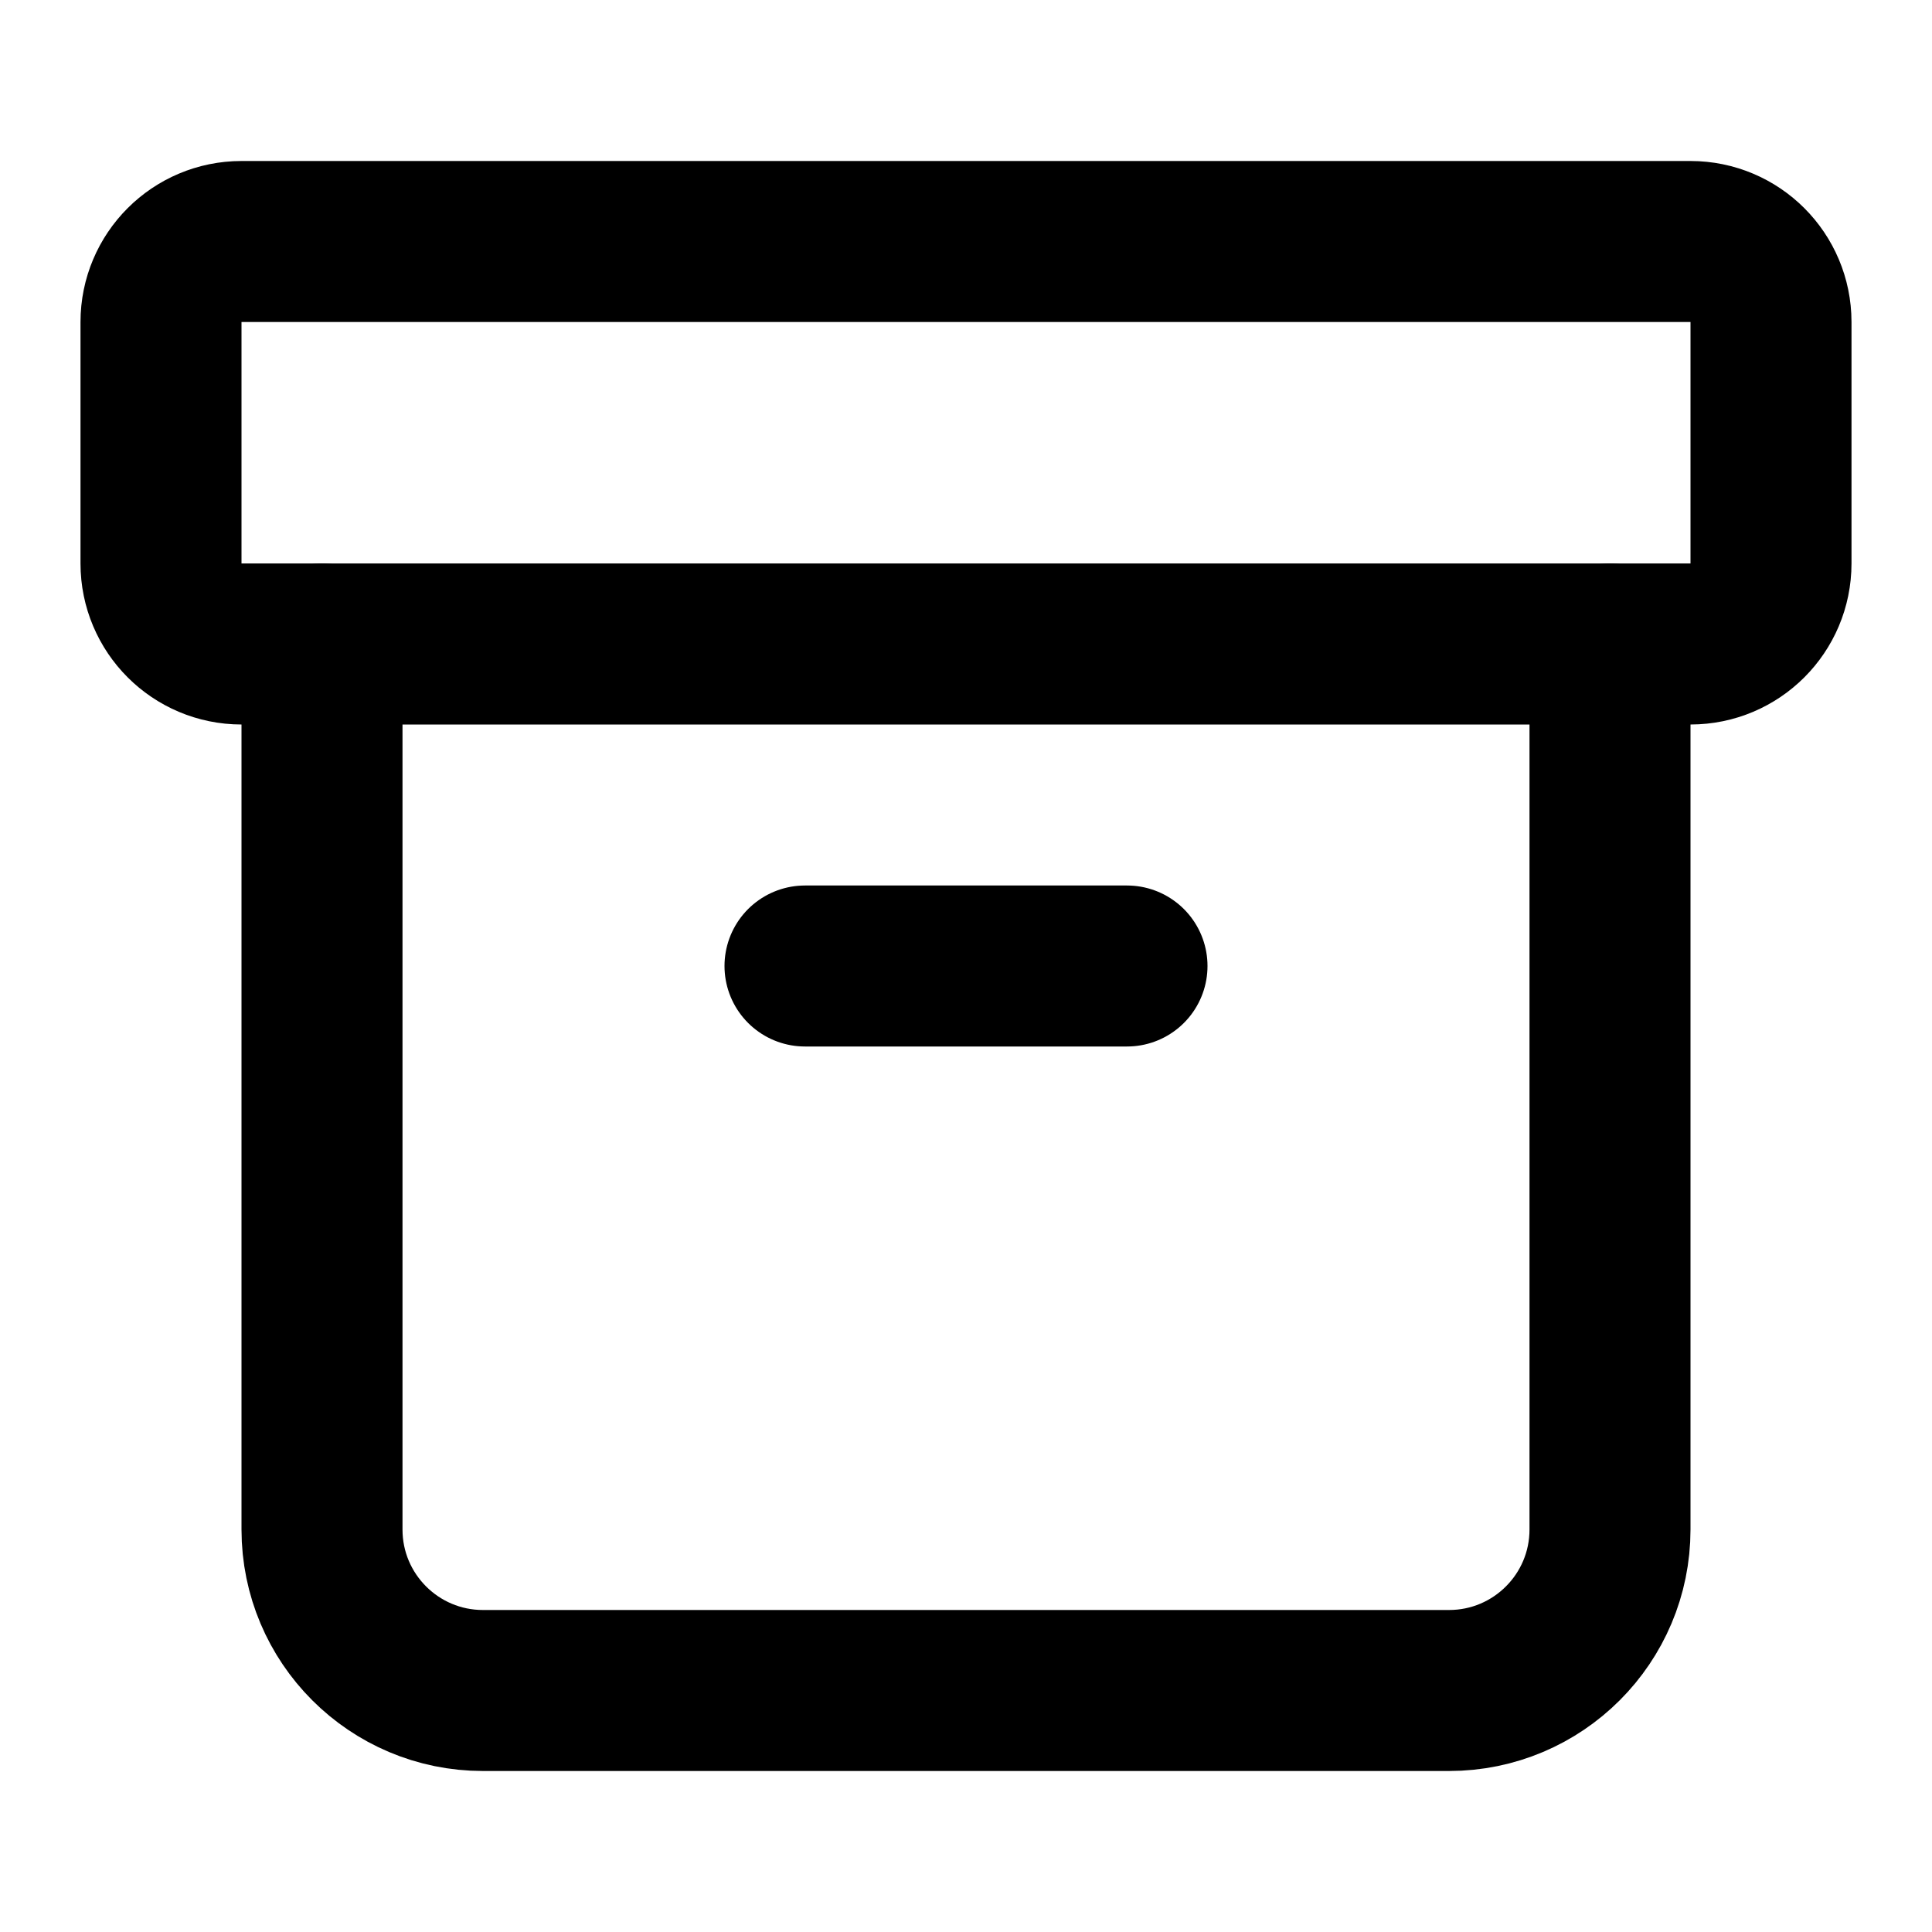
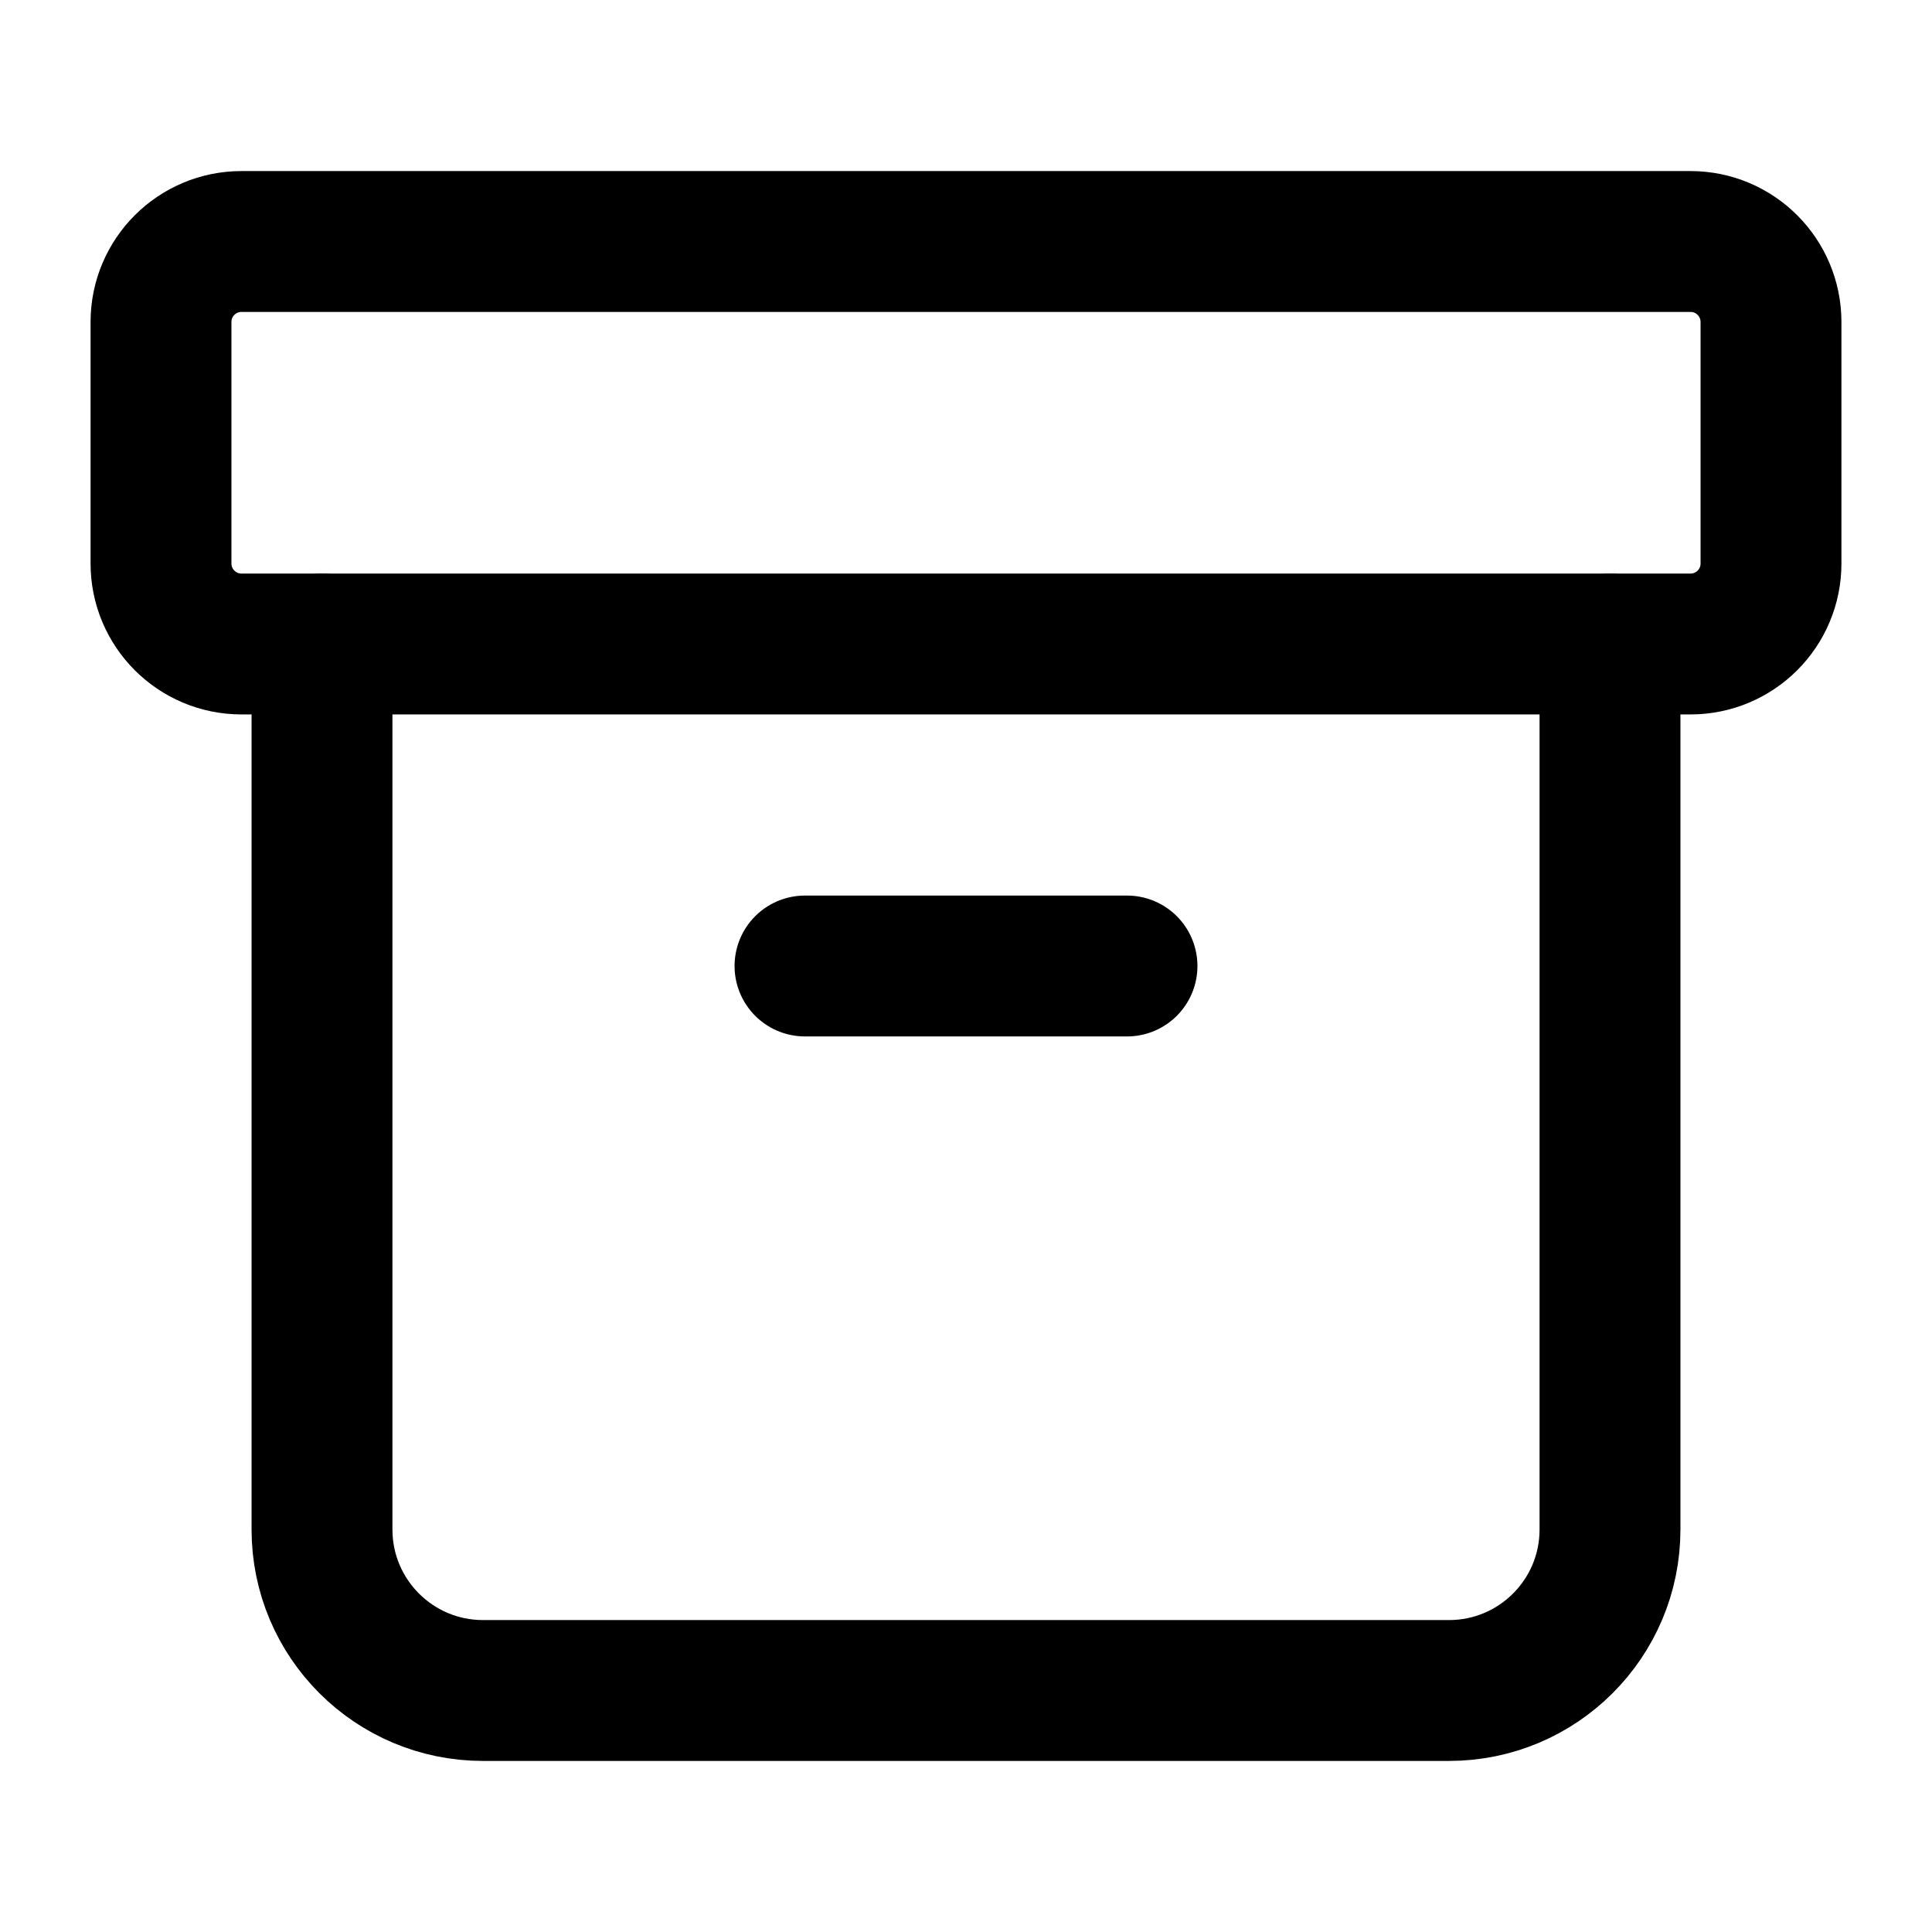
- <svg xmlns="http://www.w3.org/2000/svg" viewBox="0 0 24 24" fill="none" stroke="currentColor" stroke-width="2" stroke-linecap="round" stroke-linejoin="round">
+ <svg xmlns="http://www.w3.org/2000/svg" viewBox="0 0 24 24" fill="none" stroke="currentColor" stroke-width="1.75" stroke-linecap="round" stroke-linejoin="round">
  <rect width="20" height="5" x="2" y="3" rx="1" />
  <path d="M4 8v11a2 2 0 0 0 2 2h12a2 2 0 0 0 2-2V8" />
  <path d="M10 12h4" />
</svg>
